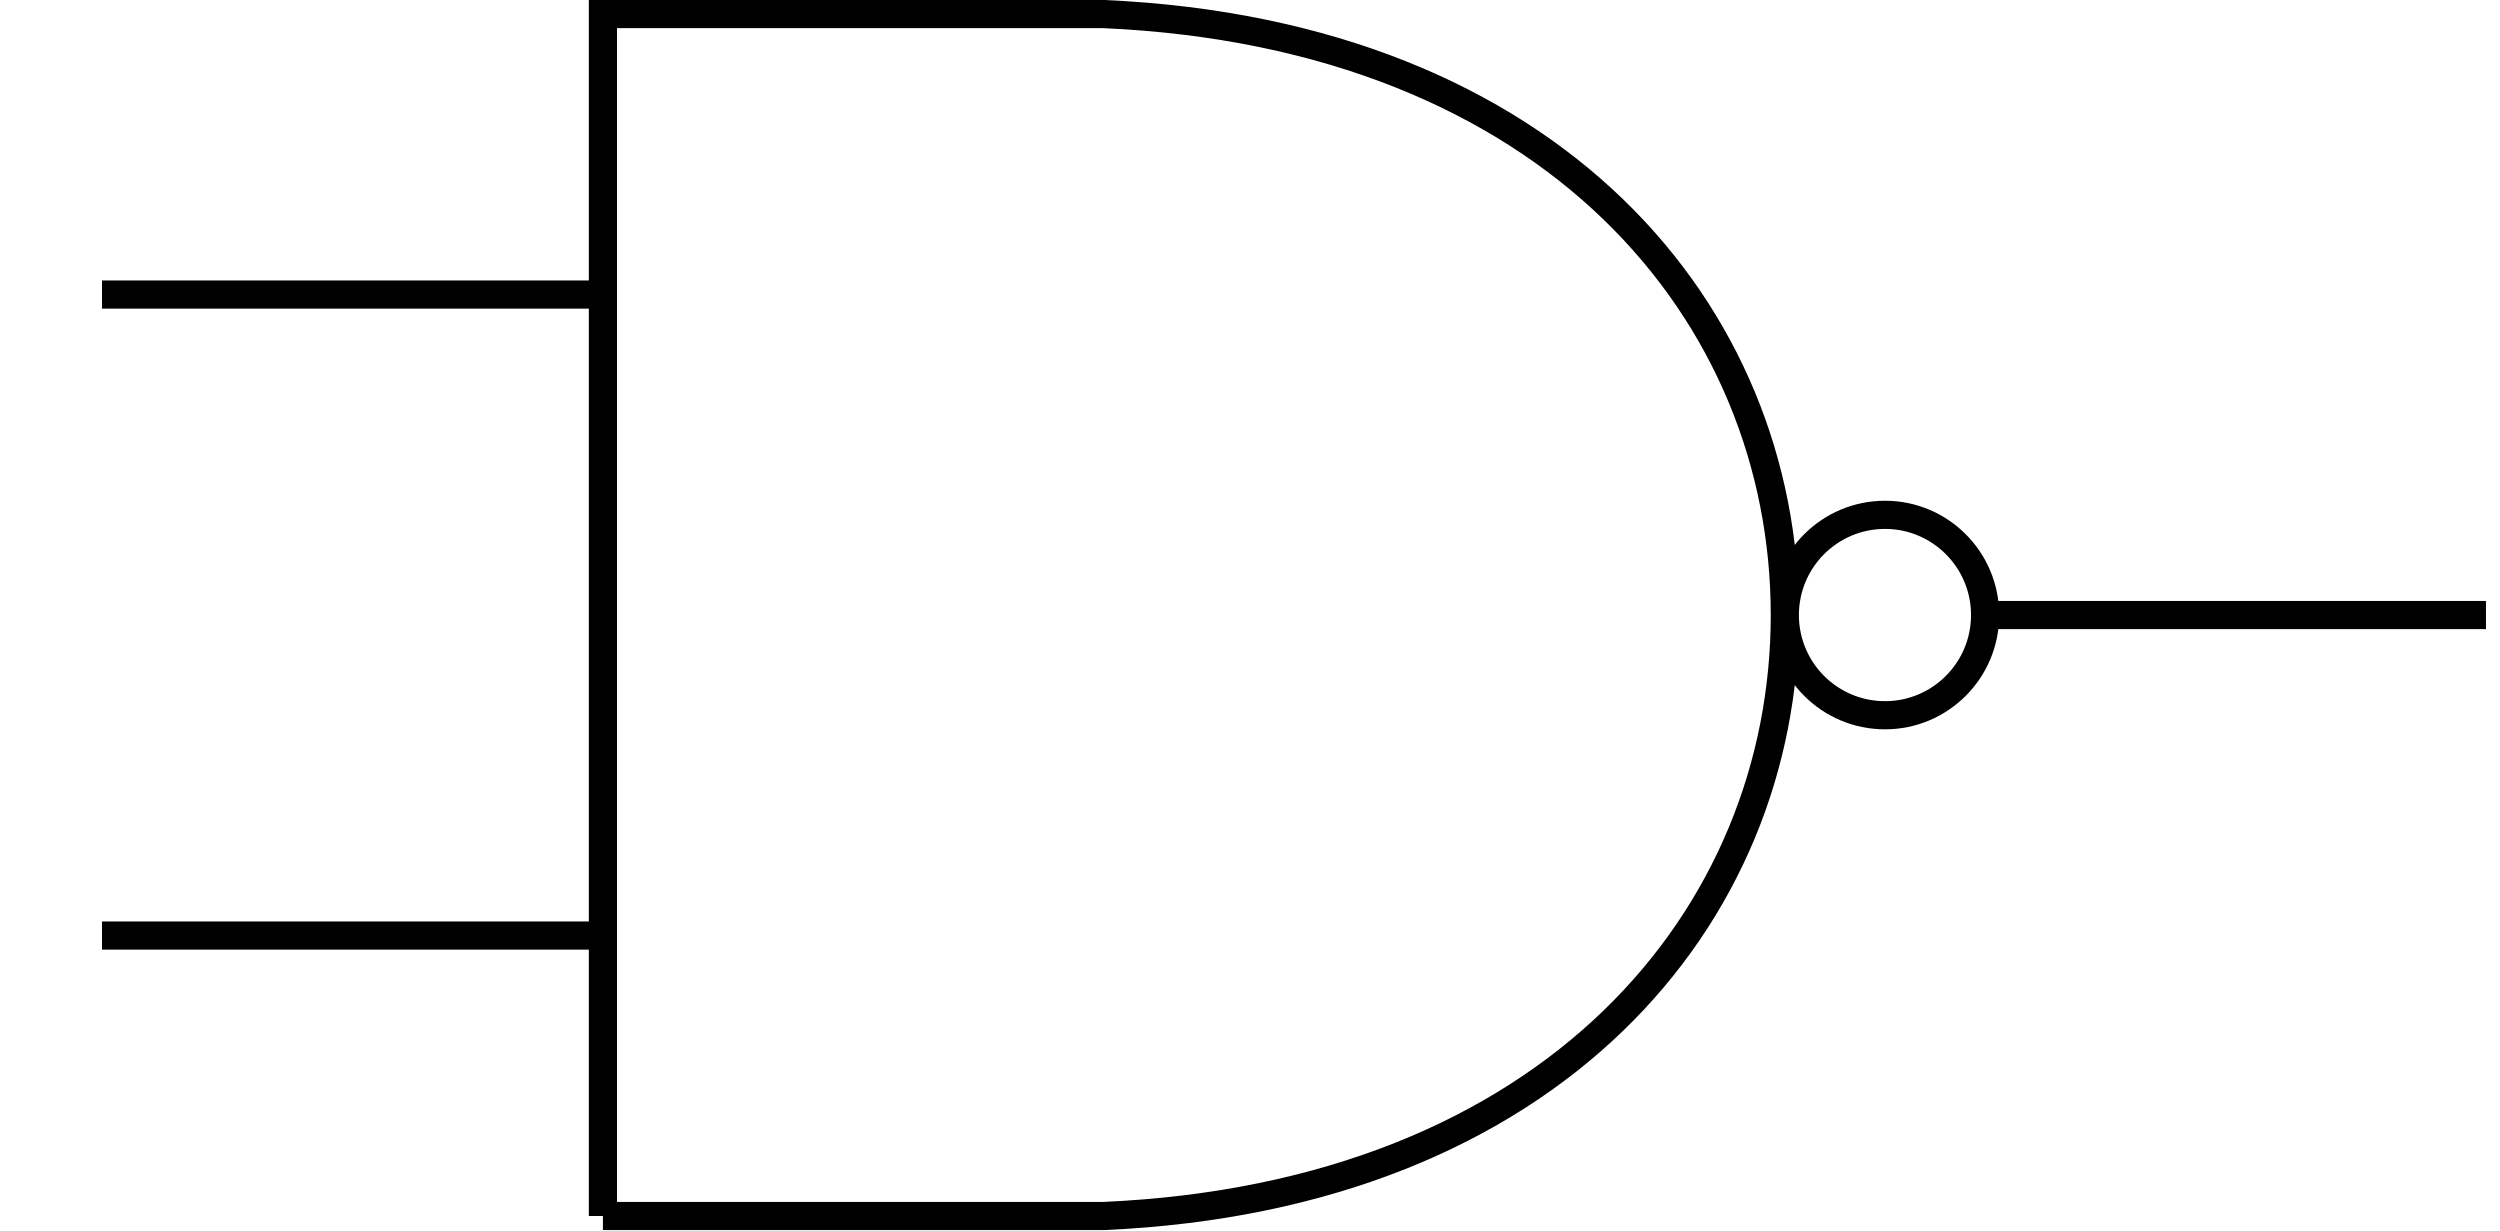
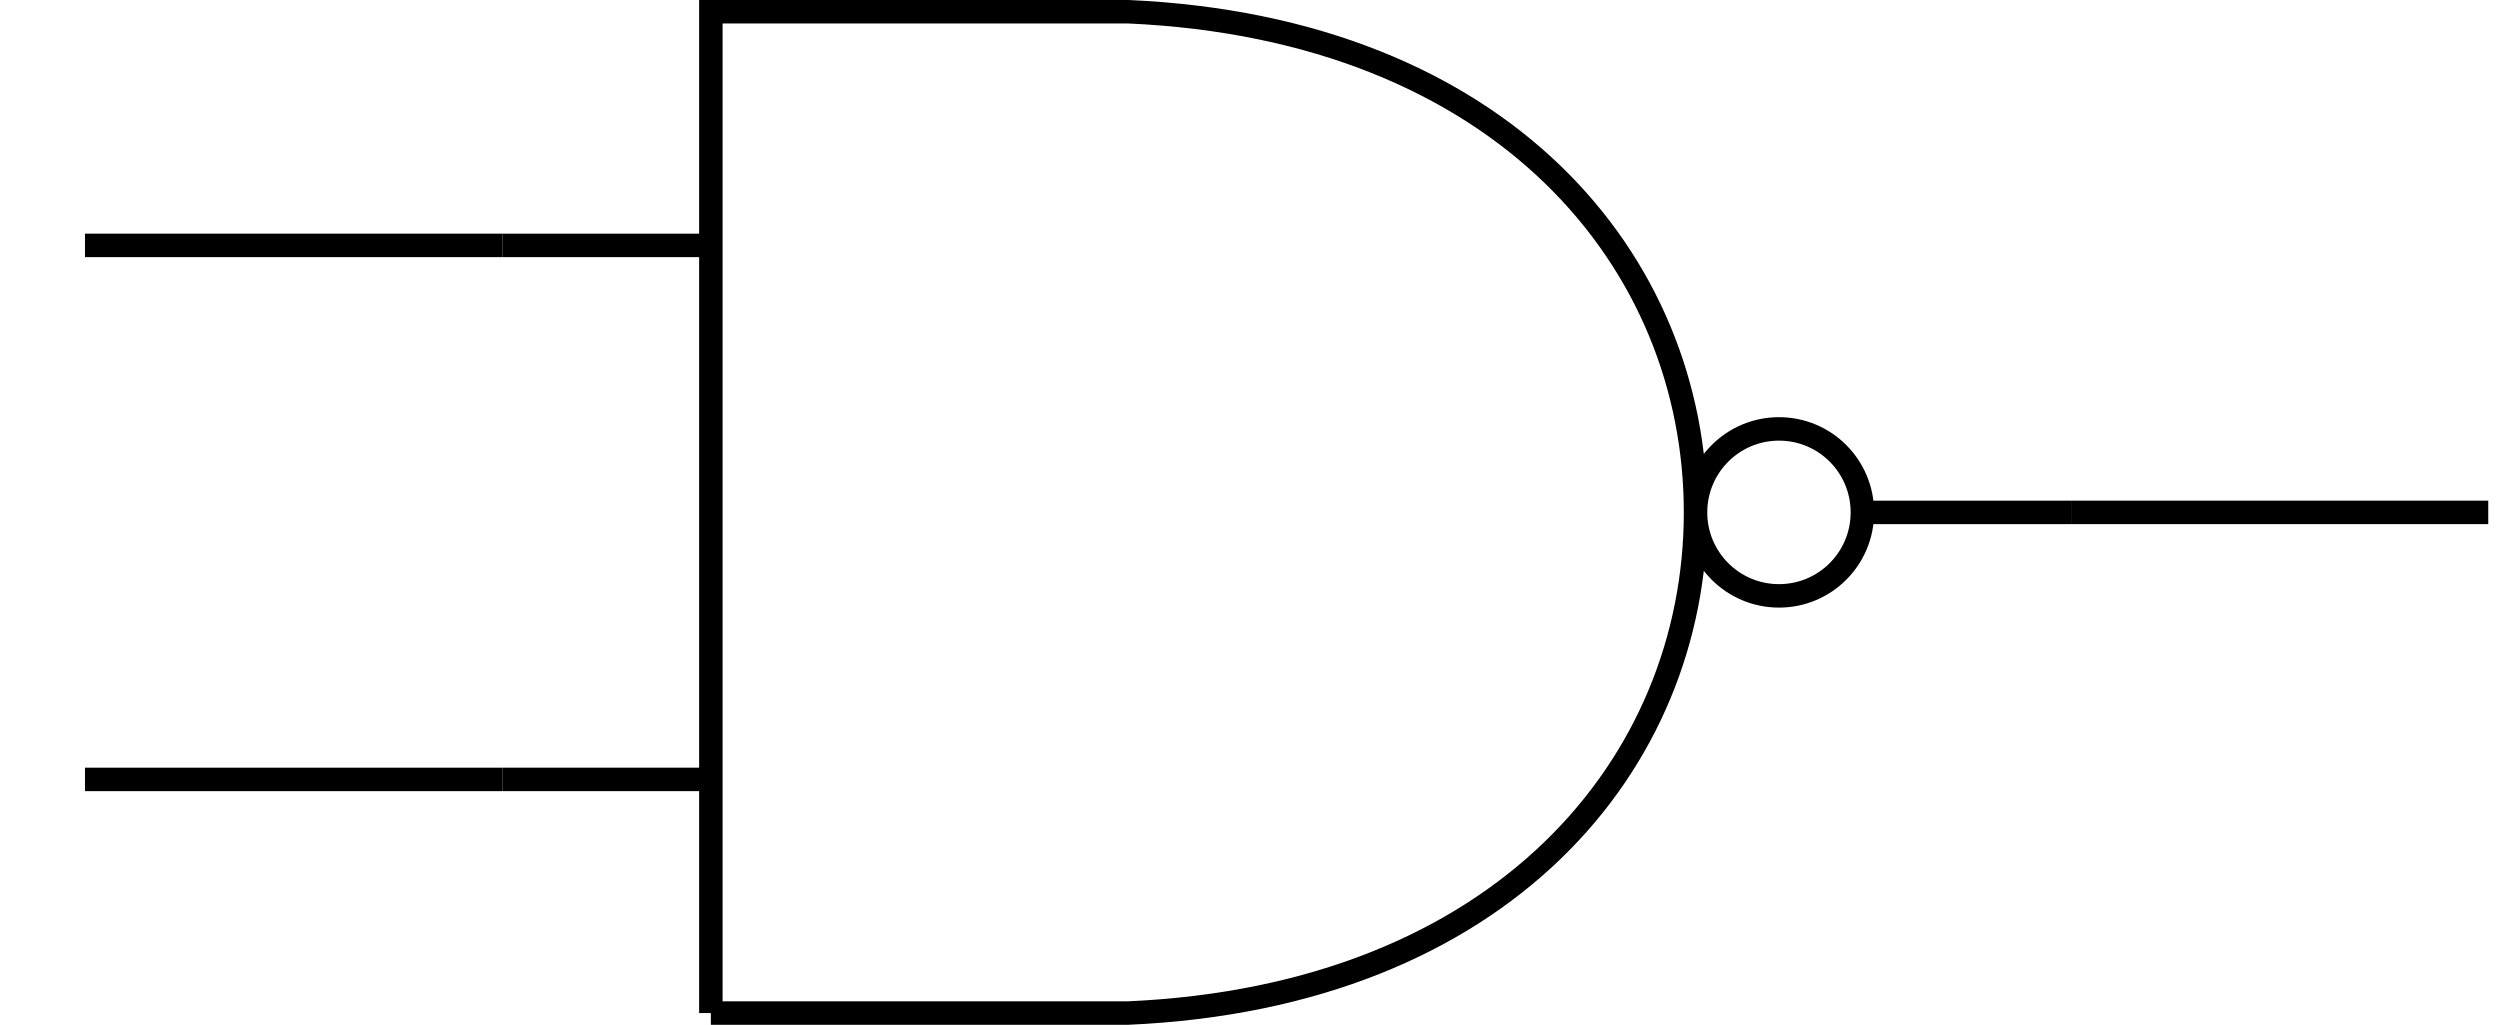
- <svg xmlns="http://www.w3.org/2000/svg" width="70.752pt" height="34.813pt" viewBox="0 0 70.752 34.813">
+ <svg xmlns="http://www.w3.org/2000/svg" width="84.926pt" height="34.813pt" viewBox="0 0 84.926 34.813">
  <defs>
    <clipPath id="clip-0">
-       <path clip-rule="nonzero" d="M 5 0 L 68 0 L 68 34.812 L 5 34.812 Z M 5 0 " />
+       <path clip-rule="nonzero" d="M 5 0 L 82 0 L 82 34.812 L 5 34.812 Z M 5 0 " />
    </clipPath>
    <clipPath id="clip-1">
-       <path clip-rule="nonzero" d="M 2 7 L 70.754 7 L 70.754 27 L 2 27 Z M 2 7 " />
+       <path clip-rule="nonzero" d="M 2 7 L 84.926 7 L 84.926 27 L 2 27 Z M 2 7 " />
    </clipPath>
  </defs>
  <g clip-path="url(#clip-0)">
-     <path fill="none" stroke-width="0.797" stroke-linecap="butt" stroke-linejoin="miter" stroke="rgb(0%, 0%, 0%)" stroke-opacity="1" stroke-miterlimit="10" d="M 0.001 -17.008 L 0.001 17.008 L 14.172 17.008 C 26.93 16.441 33.45 8.504 33.45 -0 C 33.45 -8.504 26.93 -16.442 14.172 -17.008 L 0.001 -17.008 M 39.118 -0 C 39.118 1.566 37.848 2.836 36.286 2.836 C 34.719 2.836 33.45 1.566 33.45 -0 C 33.45 -1.567 34.719 -2.836 36.286 -2.836 C 37.848 -2.836 39.118 -1.567 39.118 -0 Z M 39.118 -0 " transform="matrix(1, 0, 0, -1, 17.062, 17.406)" />
+     <path fill="none" stroke-width="0.797" stroke-linecap="butt" stroke-linejoin="miter" stroke="rgb(0%, 0%, 0%)" stroke-opacity="1" stroke-miterlimit="10" d="M 0.001 9.07 L 7.086 9.07 M 0.001 -9.071 L 7.086 -9.071 M 7.086 -17.008 L 7.086 17.008 L 21.258 17.008 C 34.016 16.441 40.536 8.504 40.536 -0 C 40.536 -8.504 34.016 -16.442 21.258 -17.008 L 7.086 -17.008 M 46.204 -0 C 46.204 1.566 44.938 2.836 43.372 2.836 C 41.805 2.836 40.536 1.566 40.536 -0 C 40.536 -1.567 41.805 -2.836 43.372 -2.836 C 44.938 -2.836 46.204 -1.567 46.204 -0 Z M 46.204 -0 L 53.293 -0 " transform="matrix(1, 0, 0, -1, 17.062, 17.406)" />
  </g>
  <g clip-path="url(#clip-1)">
-     <path fill="none" stroke-width="0.797" stroke-linecap="butt" stroke-linejoin="miter" stroke="rgb(0%, 0%, 0%)" stroke-opacity="1" stroke-miterlimit="10" d="M -14.175 9.07 L 0.001 9.07 M -14.175 -9.071 L 0.001 -9.071 M 39.118 -0 L 53.293 -0 " transform="matrix(1, 0, 0, -1, 17.062, 17.406)" />
+     <path fill="none" stroke-width="0.797" stroke-linecap="butt" stroke-linejoin="miter" stroke="rgb(0%, 0%, 0%)" stroke-opacity="1" stroke-miterlimit="10" d="M -14.175 9.07 L 0.001 9.07 M -14.175 -9.071 L 0.001 -9.071 M 53.293 -0 L 67.465 -0 " transform="matrix(1, 0, 0, -1, 17.062, 17.406)" />
  </g>
</svg>
